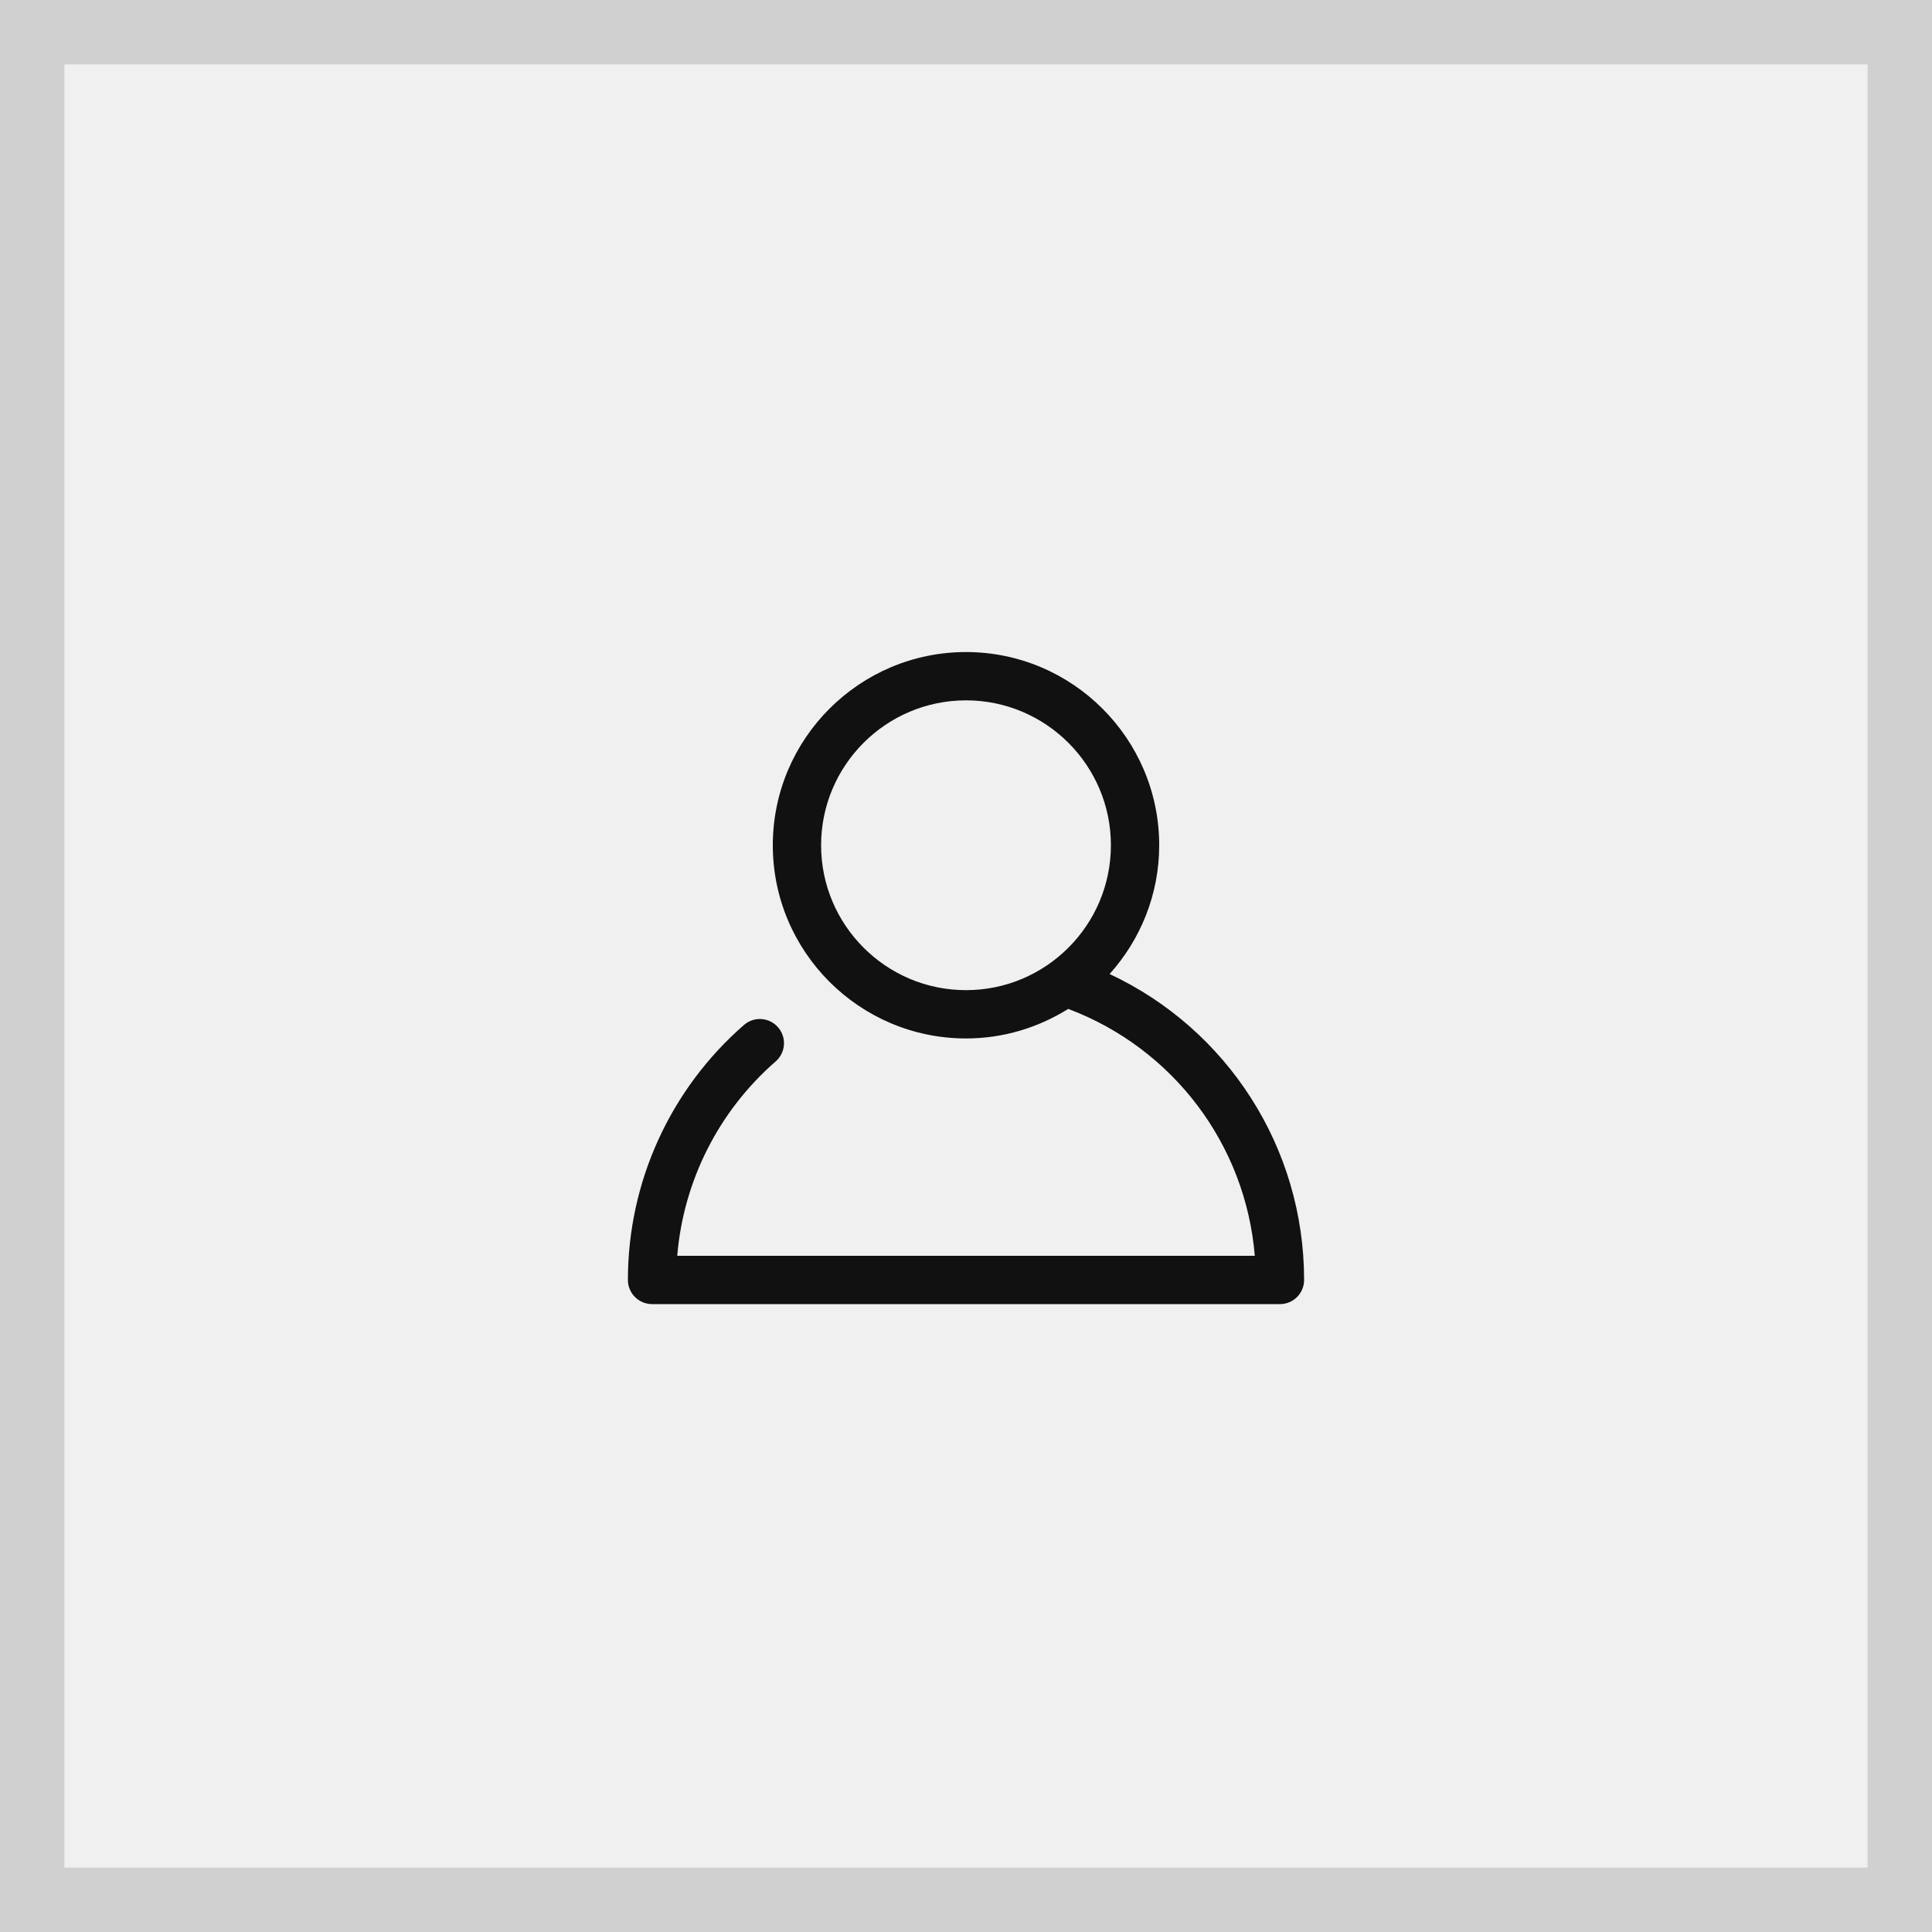
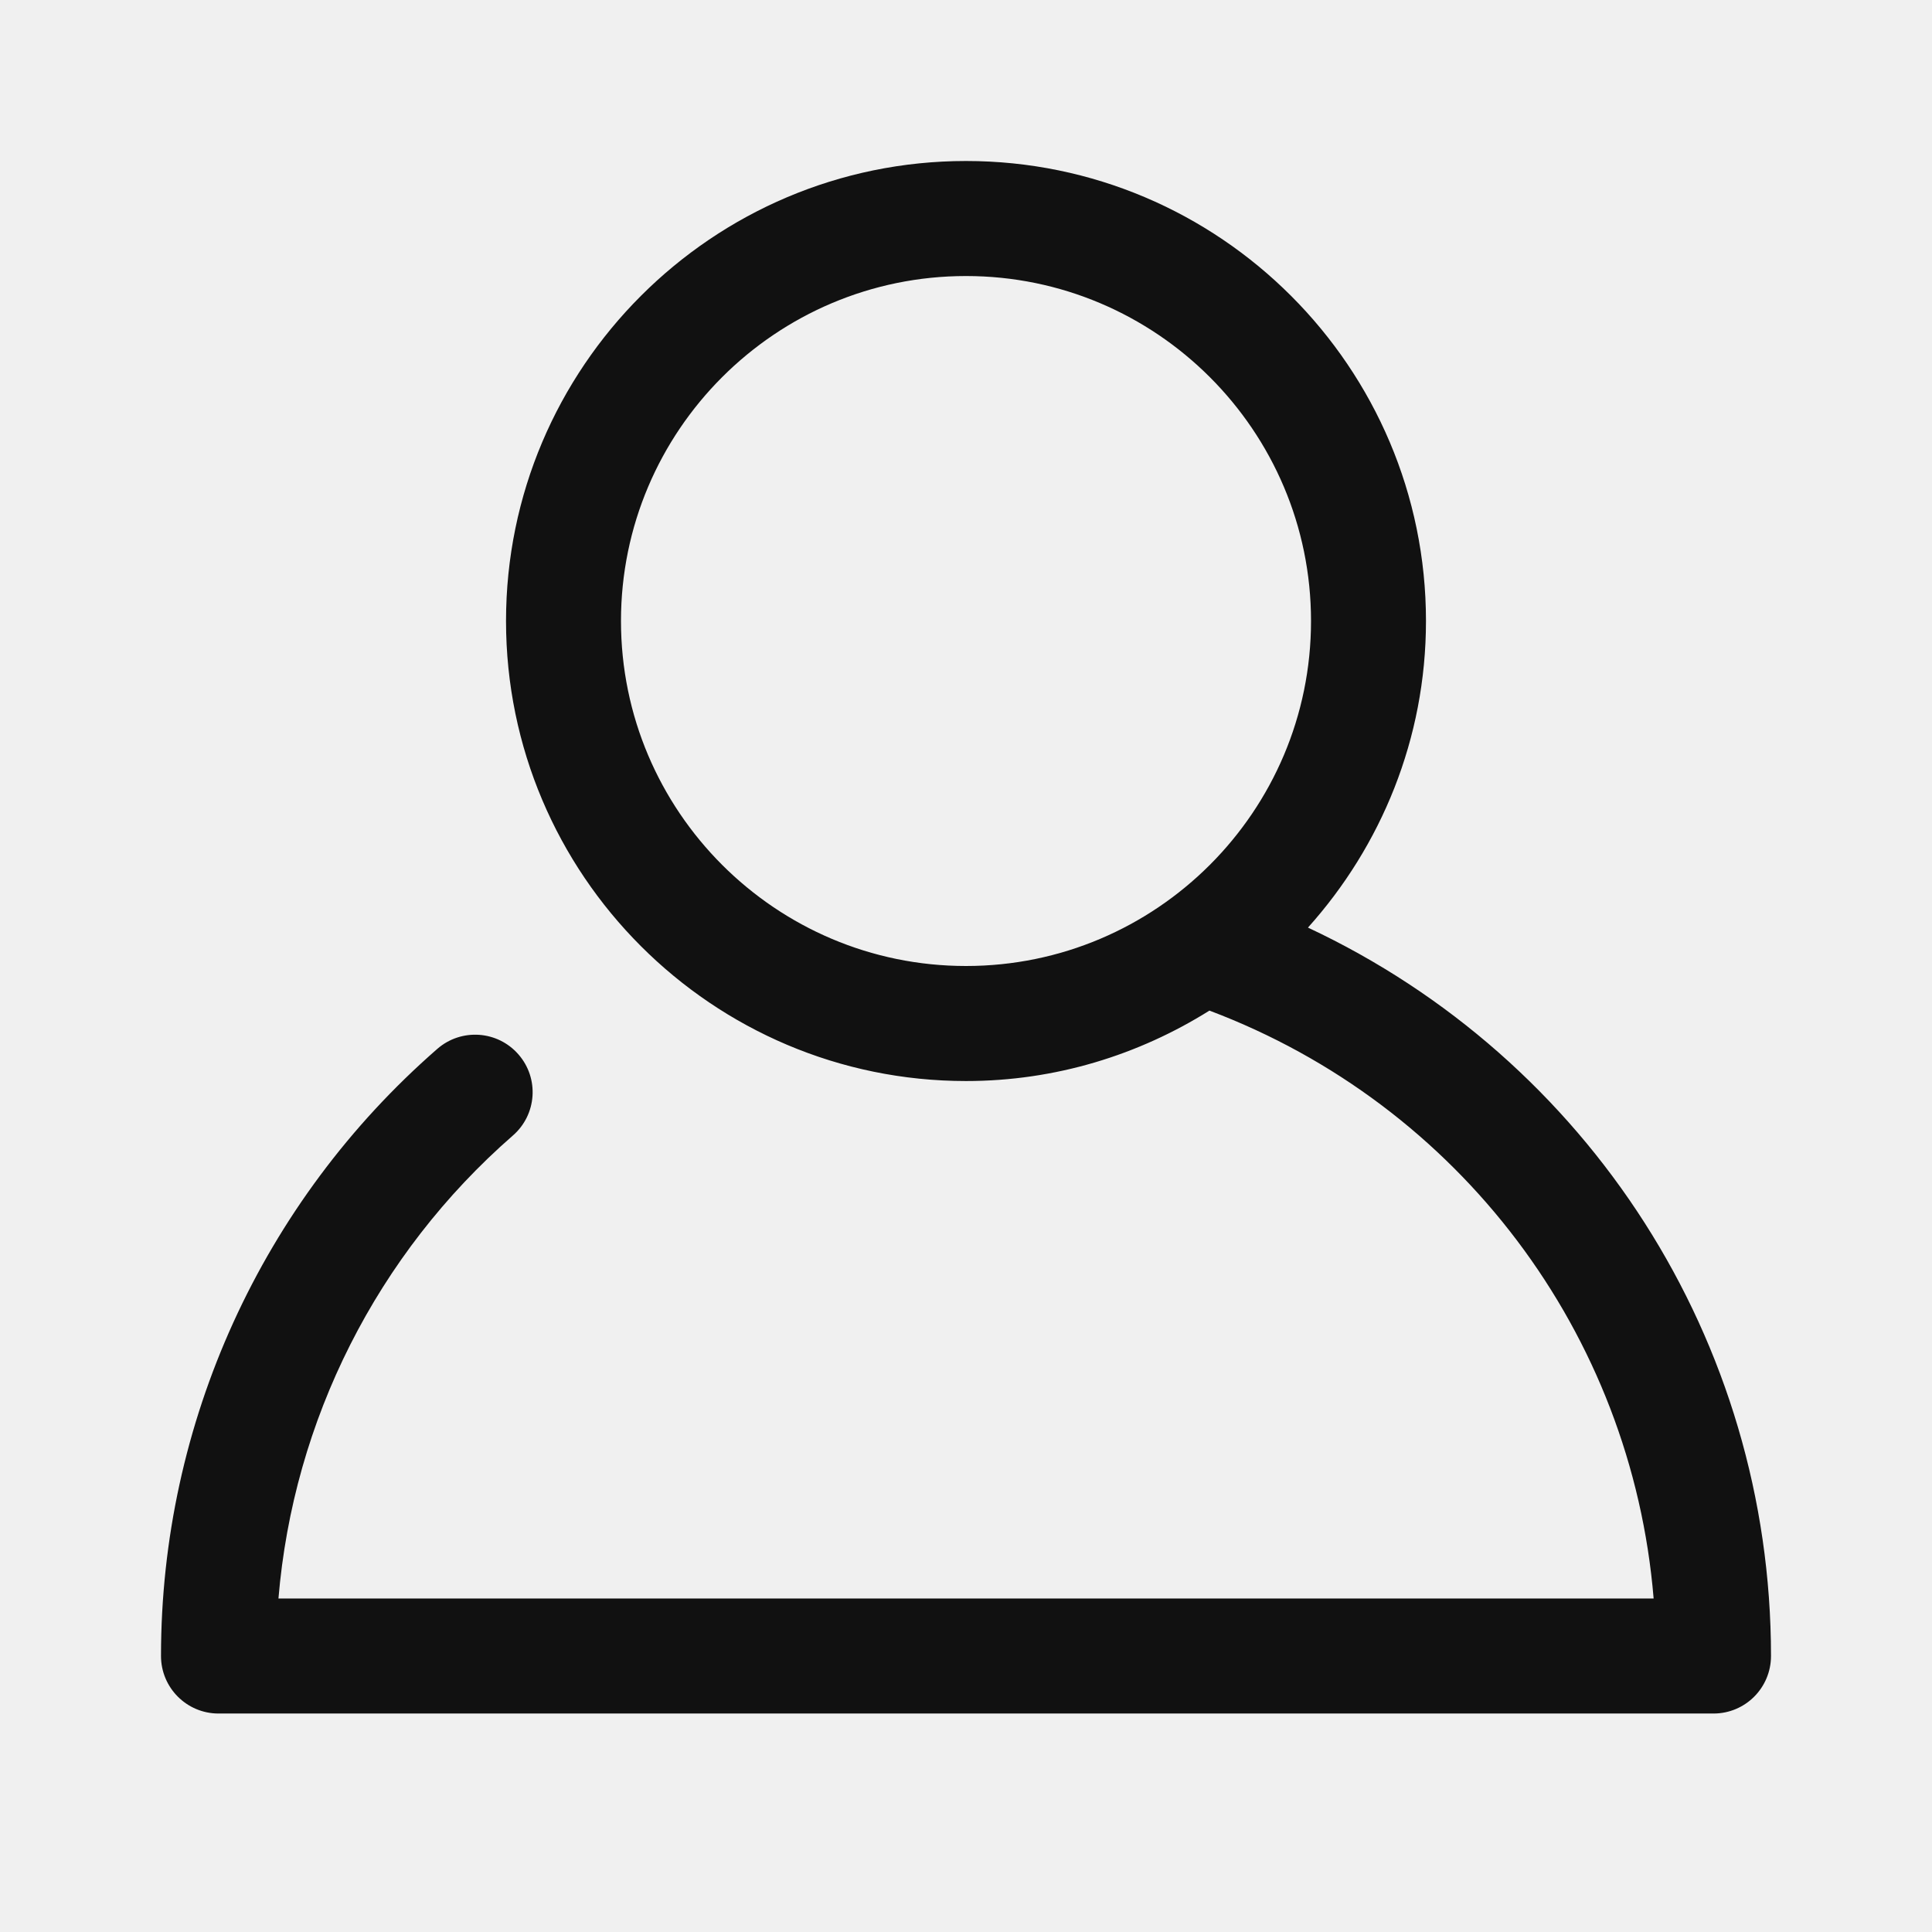
- <svg xmlns="http://www.w3.org/2000/svg" width="60" height="60" viewBox="0 0 60 60" fill="none">
-   <rect x="1" y="1" width="58" height="58" stroke="#858585" stroke-opacity="0.3" stroke-width="2" />
-   <g clip-path="url(#clip0_5_65)">
-     <path d="M34.46 30.249C35.414 29.186 36 27.787 36 26.25C36 22.942 33.308 20.25 30 20.25C26.692 20.25 24 22.942 24 26.25C24 29.558 26.692 32.25 30 32.25C31.166 32.25 32.252 31.91 33.175 31.332C36.437 32.561 38.684 35.547 38.969 39H21.032C21.226 36.676 22.316 34.508 24.09 32.962C24.403 32.69 24.435 32.216 24.163 31.904C23.891 31.591 23.417 31.558 23.105 31.831C20.813 33.827 19.5 36.713 19.5 39.75C19.5 40.165 19.836 40.5 20.25 40.5H39.75C40.165 40.5 40.5 40.165 40.5 39.75C40.5 35.636 38.115 31.961 34.46 30.249ZM25.5 26.25C25.5 23.768 27.518 21.75 30 21.75C32.482 21.75 34.5 23.768 34.5 26.25C34.5 28.732 32.482 30.75 30 30.75C27.518 30.75 25.5 28.732 25.5 26.25Z" fill="#111111" />
+ <svg xmlns="http://www.w3.org/2000/svg" width="24" height="24" viewBox="0 0 24 24" fill="none">
+   <g clip-path="url(#clip0_57_7943)">
+     <path d="M16.248 11.523C17.156 10.511 17.714 9.178 17.714 7.714C17.714 4.564 15.151 2 12 2C8.849 2 6.286 4.564 6.286 7.714C6.286 10.865 8.849 13.429 12 13.429C13.111 13.429 14.145 13.105 15.024 12.554C18.131 13.725 20.27 16.569 20.542 19.857H3.459C3.644 17.644 4.682 15.579 6.371 14.106C6.669 13.847 6.7 13.396 6.441 13.099C6.182 12.801 5.731 12.77 5.433 13.029C3.251 14.931 2 17.679 2 20.571C2 20.966 2.32 21.286 2.714 21.286H21.286C21.681 21.286 22 20.966 22 20.571C22 16.653 19.729 13.154 16.248 11.523ZM7.714 7.714C7.714 5.351 9.636 3.429 12 3.429C14.364 3.429 16.286 5.351 16.286 7.714C16.286 10.078 14.364 12 12 12C9.636 12 7.714 10.078 7.714 7.714Z" fill="#111111" />
  </g>
  <defs>
-     <clipPath id="clip0_5_65">
-       <rect width="24" height="24" fill="white" transform="translate(18 18)" />
+     <clipPath id="clip0_57_7943">
+       <rect width="24" height="24" fill="white" />
    </clipPath>
  </defs>
</svg>
